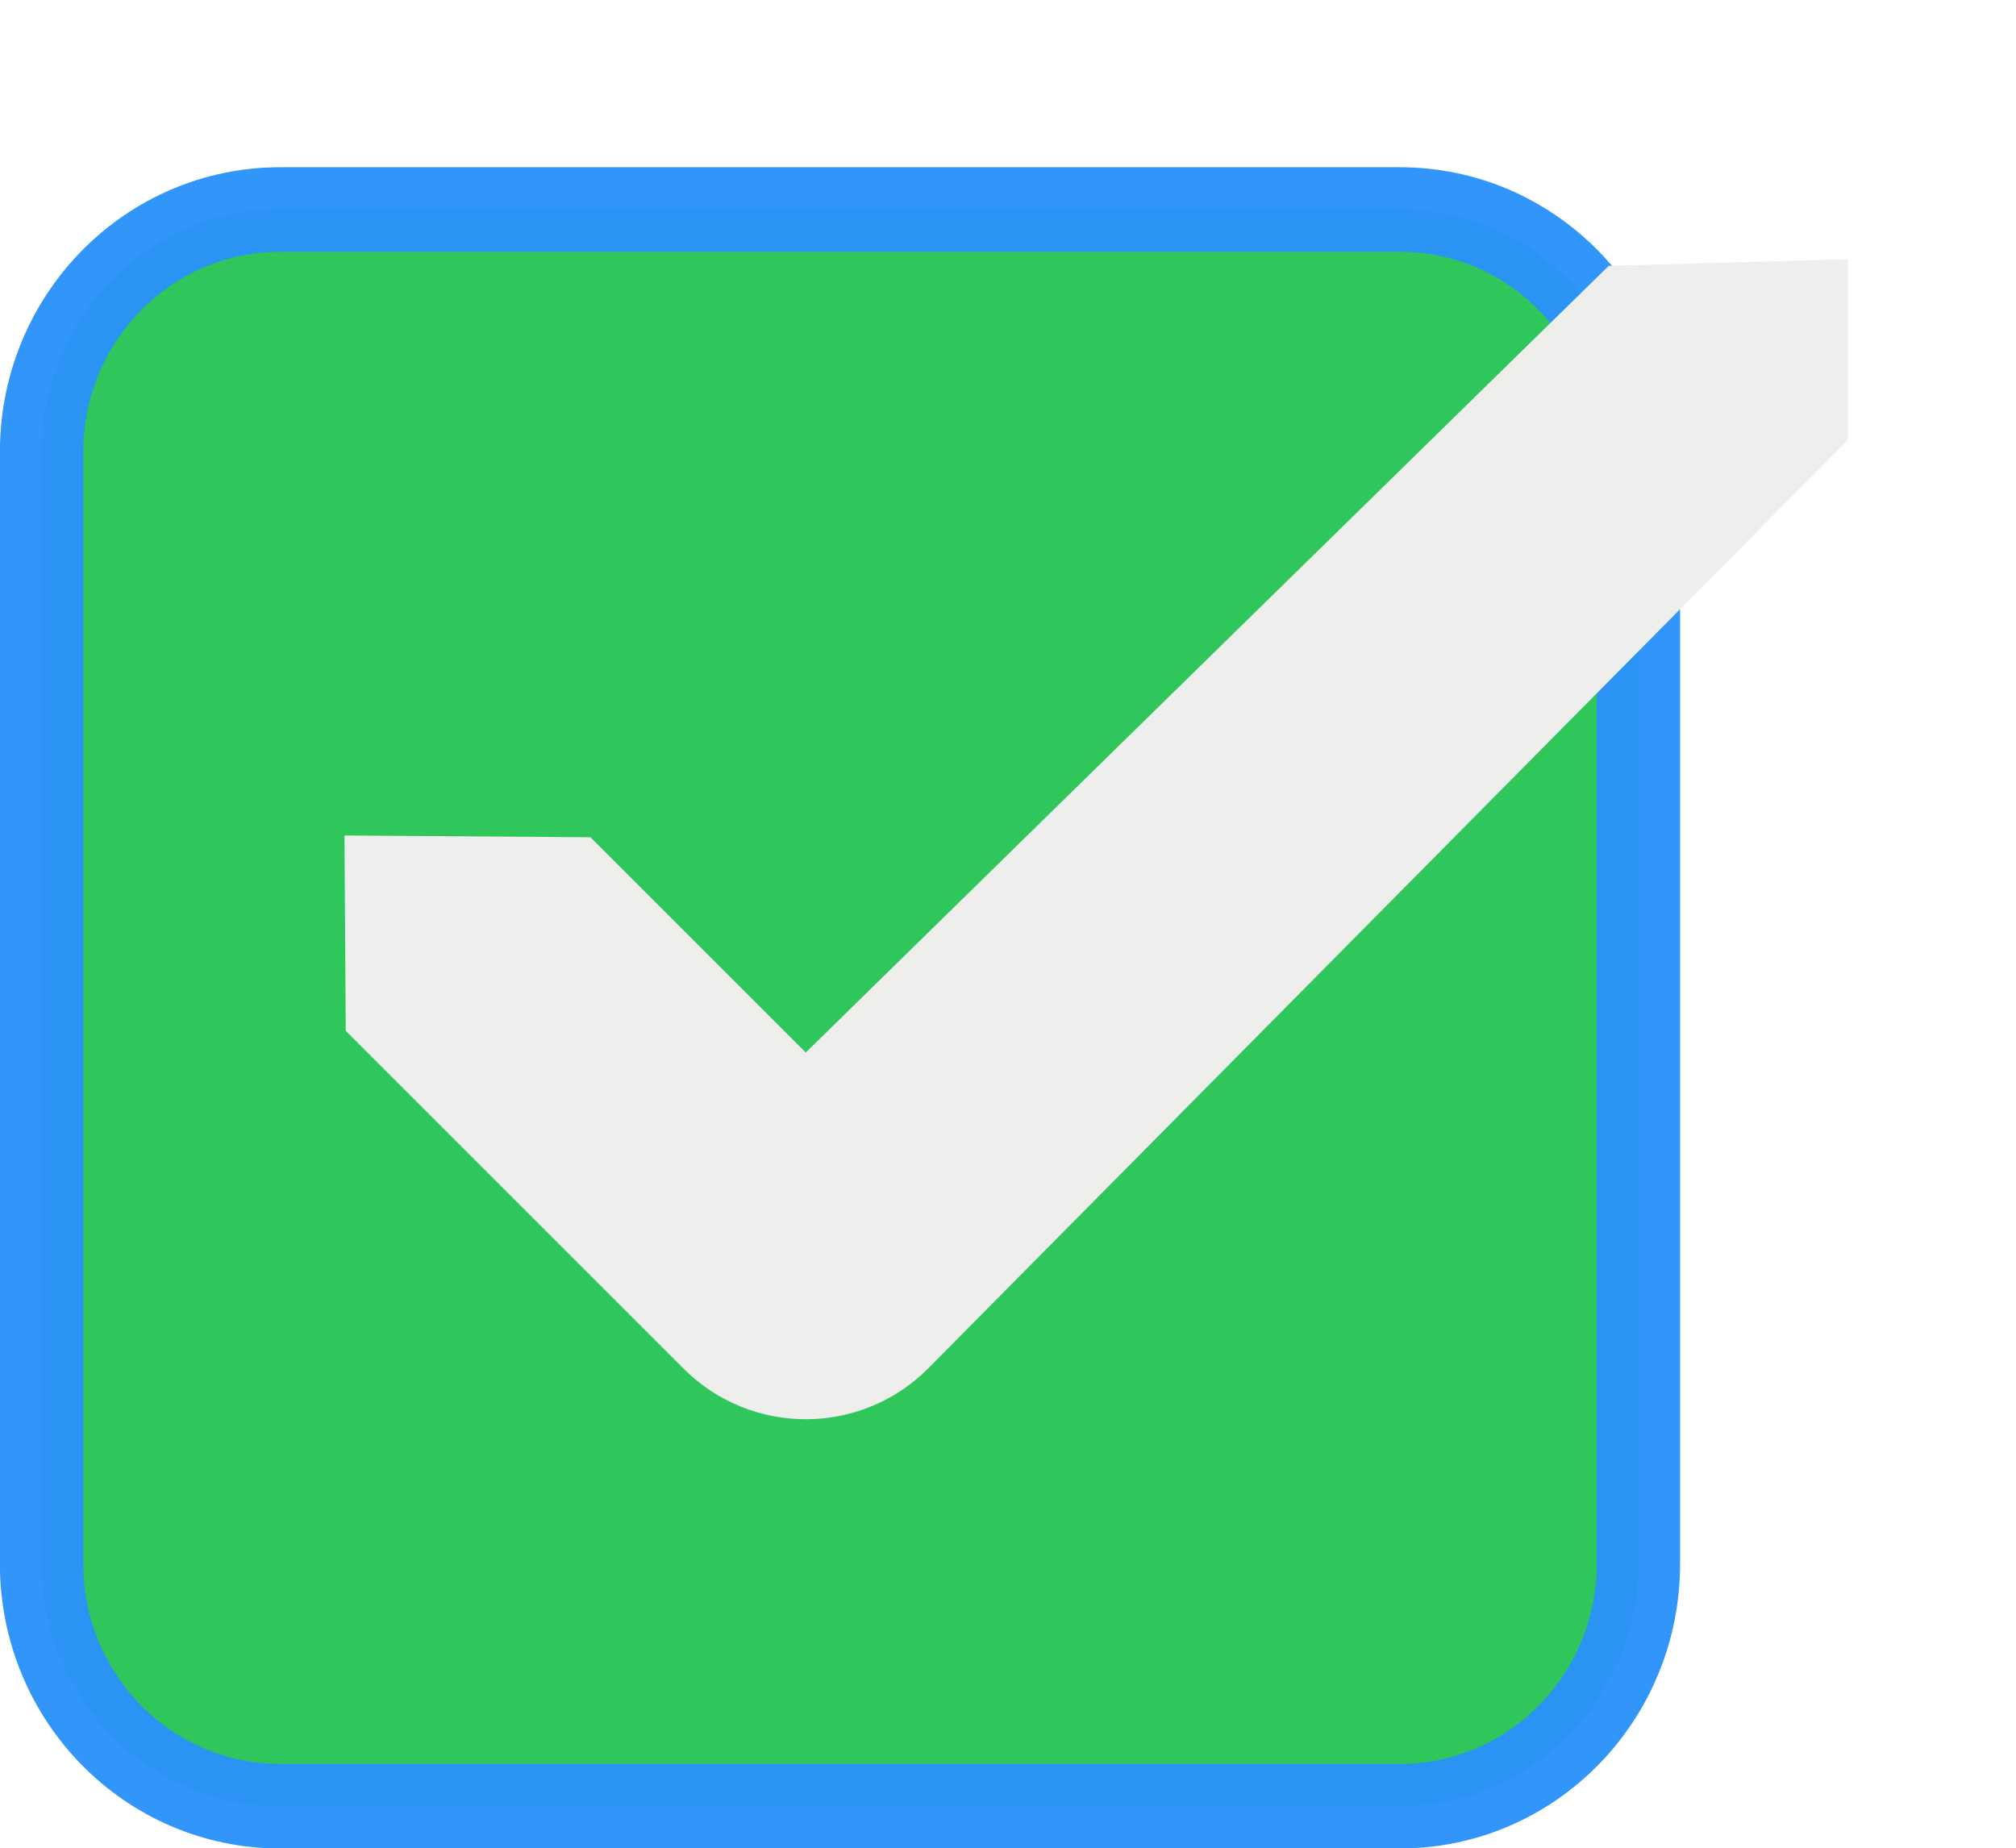
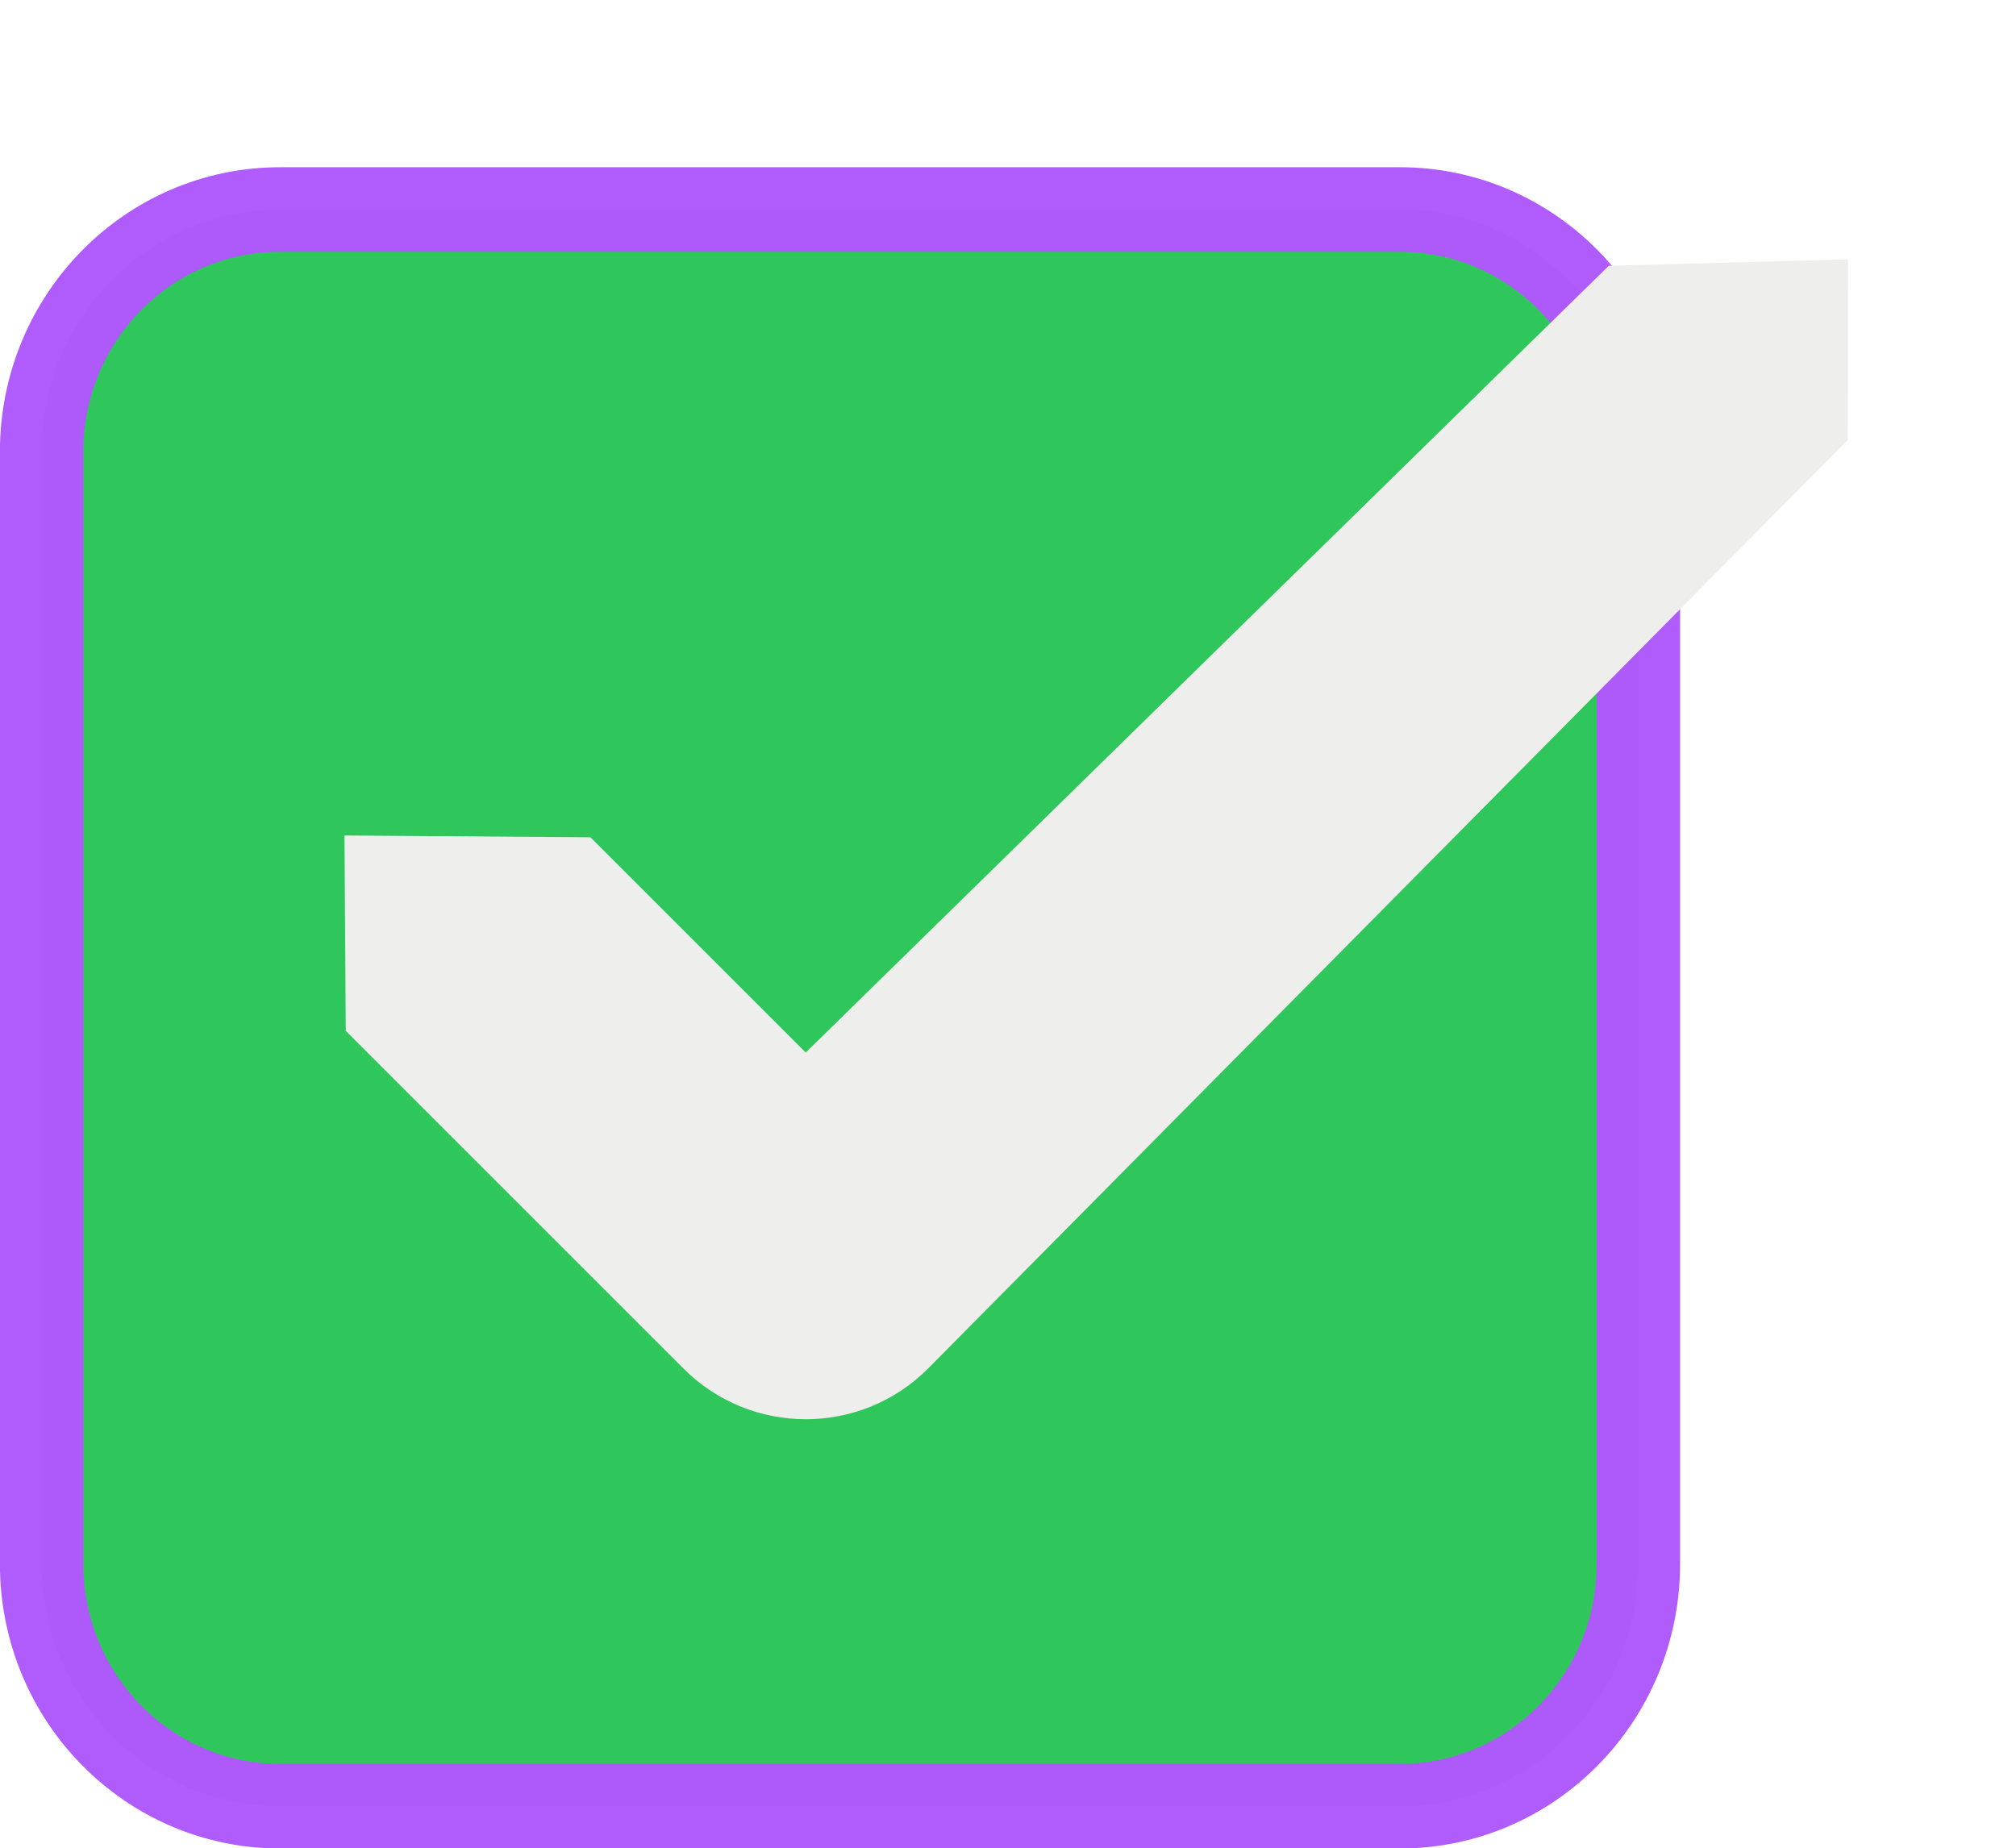
<svg xmlns="http://www.w3.org/2000/svg" xmlns:xlink="http://www.w3.org/1999/xlink" width="24" height="22" id="svg3199" version="1.1">
  <defs id="defs3201">
    <linearGradient id="linearGradient15404">
      <stop id="stop15406" offset="0" style="stop-color:#515151;stop-opacity:1" />
      <stop id="stop15408" offset="1" style="stop-color:#292929;stop-opacity:1" />
    </linearGradient>
    <linearGradient xlink:href="#linearGradient5872-5-1" id="linearGradient5891-0-4" gradientUnits="userSpaceOnUse" x1="205.841" y1="246.709" x2="206.748" y2="231.241" />
    <linearGradient id="linearGradient5872-5-1">
      <stop style="stop-color:#0b2e52;stop-opacity:1" offset="0" id="stop5874-4-4" />
      <stop style="stop-color:#1862af;stop-opacity:1" offset="1" id="stop5876-0-5" />
    </linearGradient>
    <linearGradient y2="-388.73" x2="-93.031" y1="-396.347" x1="-93.031" gradientTransform="matrix(1.591837,0,0,0.8571429,-256.5612,59.68542)" gradientUnits="userSpaceOnUse" id="linearGradient14219" xlink:href="#linearGradient15404" />
    <linearGradient id="linearGradient10013-4-63-6">
      <stop style="stop-color:#333333;stop-opacity:1;" offset="0" id="stop10015-2-76-1" />
      <stop style="stop-color:#292929;stop-opacity:1" offset="1" id="stop10017-46-15-8" />
    </linearGradient>
    <linearGradient id="linearGradient10597-5">
      <stop style="stop-color:#16191a;stop-opacity:1;" offset="0" id="stop10599-2" />
      <stop style="stop-color:#2b3133;stop-opacity:1" offset="1" id="stop10601-5" />
    </linearGradient>
    <linearGradient y2="-322.164" x2="921.225" y1="-330.051" x1="921.328" gradientTransform="matrix(1.591837,0,0,0.8571429,-1456.546,275.4519)" gradientUnits="userSpaceOnUse" id="linearGradient15374" xlink:href="#linearGradient10013-4-63-6" />
    <linearGradient gradientTransform="translate(-1199.985,216.3805)" y2="-227.08" x2="1203.918" y1="-217.567" x1="1203.918" gradientUnits="userSpaceOnUse" id="linearGradient15376" xlink:href="#linearGradient10597-5" />
    <linearGradient id="linearGradient5581-5-2-4-6-8-7-35-8">
      <stop id="stop5583-0-92-8-0-7-6-5-1" offset="0" style="stop-color:#454c4c;stop-opacity:1;" />
      <stop style="stop-color:#393f3f;stop-opacity:1;" offset="0.4" id="stop5585-4-7-2-7-9-9-92-0" />
      <stop id="stop5587-6-7-2-0-3-1-21-5" offset="1" style="stop-color:#2d3232;stop-opacity:1;" />
    </linearGradient>
  </defs>
  <g id="layer1" transform="translate(-342.5,-521.3622)">
    <g style="display:inline" id="use5671" transform="matrix(1.359411,0,0,1.356424,319.2059,481.9945)">
-       <rect transform="matrix(0.4730478,0,0,0.4807373,-6.360704,-29.39622)" rx="4.414" y="125.346" x="50.44" height="29.154" width="29.56" id="rect11803" style="color:#000000;display:inline;overflow:visible;visibility:visible;fill:#2ac558;fill-opacity:0.974;stroke:#2a91fa;stroke-width:1.544;stroke-linecap:butt;stroke-linejoin:round;stroke-miterlimit:4;stroke-dasharray:none;stroke-dashoffset:0;stroke-opacity:0.963;marker:none;enable-background:accumulate" ry="4.423" />
+       <rect transform="matrix(0.4730478,0,0,0.4807373,-6.360704,-29.39622)" rx="4.414" y="125.346" x="50.44" height="29.154" width="29.56" id="rect11803" style="color:#000000;display:inline;overflow:visible;visibility:visible;fill:#2ac558;fill-opacity:0.974;stroke:#af59fc;stroke-width:1.544;stroke-linecap:butt;stroke-linejoin:round;stroke-miterlimit:4;stroke-dasharray:none;stroke-dashoffset:0;stroke-opacity:0.988;marker:none;enable-background:accumulate" ry="4.423" />
    </g>
    <path style="color:#000000;font-style:normal;font-variant:normal;font-weight:normal;font-stretch:normal;font-size:medium;line-height:normal;font-family:sans-serif;-inkscape-font-specification:sans-serif;text-indent:0;text-align:start;text-decoration:none;text-decoration-line:none;letter-spacing:normal;word-spacing:normal;text-transform:none;writing-mode:lr-tb;direction:ltr;baseline-shift:baseline;text-anchor:start;display:inline;overflow:visible;visibility:visible;fill:#eeeeec;fill-opacity:1;stroke:none;stroke-width:3;marker:none;enable-background:accumulate" d="m 361.652,524.527 -9.56,9.367 -2.563,-2.563 -2.928,-0.021 0.015,2.326 4.022,4.022 c 0.803,0.803 2.106,0.803 2.909,0 l 10.95,-11.058 0.003,-2.15 z" id="path12830-4-17-0" />
  </g>
</svg>
